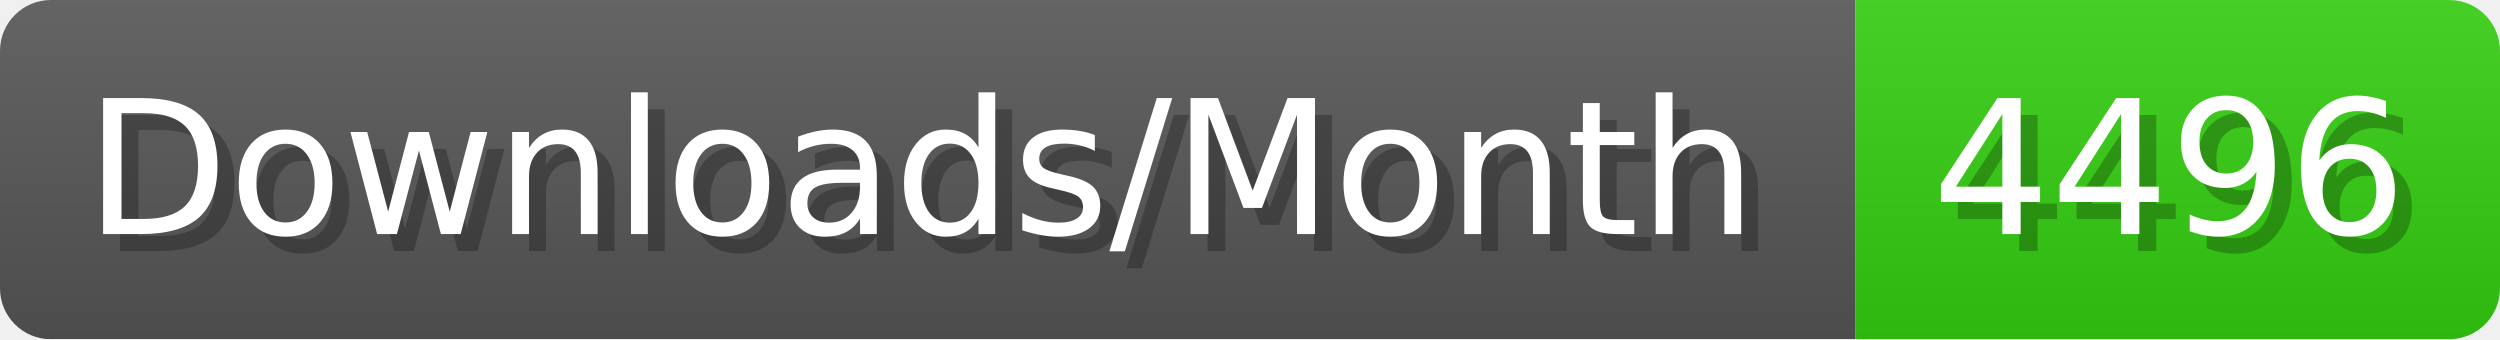
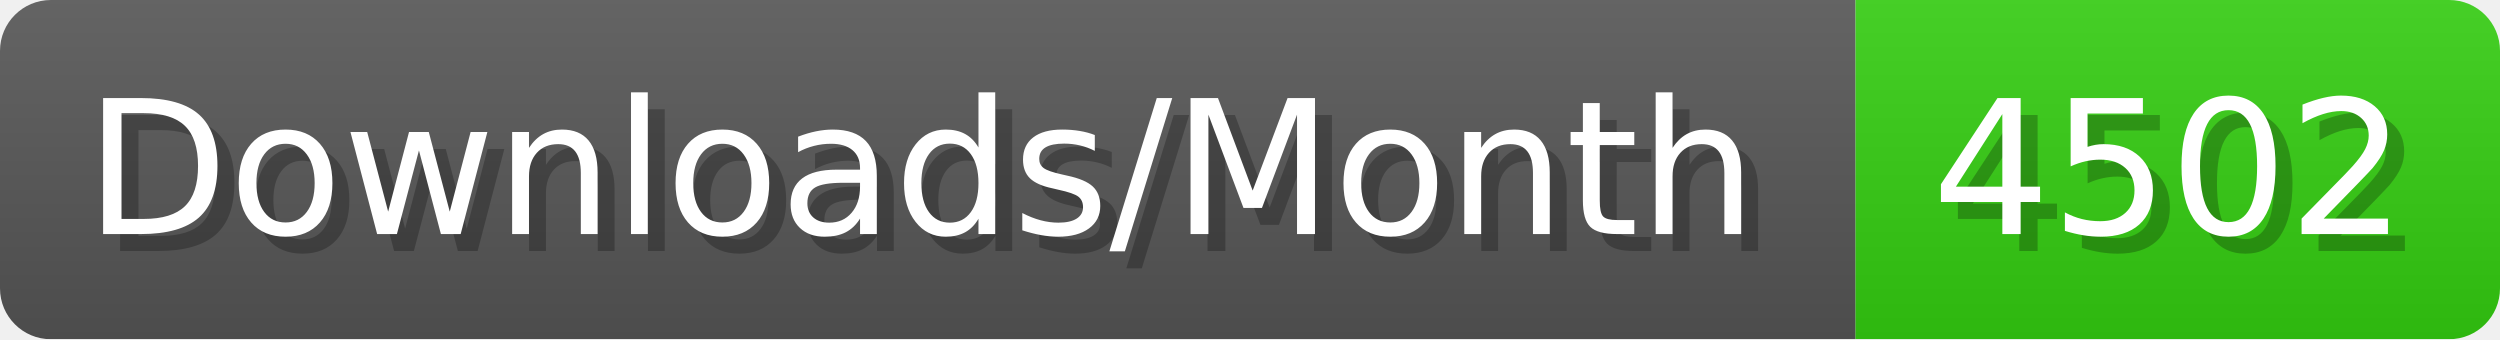
- <svg xmlns="http://www.w3.org/2000/svg" width="147.4" height="20" viewBox="0 0 1474 200" role="img" aria-label="Downloads/Month: 4496">
+ <svg xmlns="http://www.w3.org/2000/svg" width="147.4" height="20" viewBox="0 0 1474 200" role="img" aria-label="Downloads/Month: 4502">
  <linearGradient id="YlXUI" x2="0" y2="100%">
    <stop offset="0" stop-opacity=".1" stop-color="#EEE" />
    <stop offset="1" stop-opacity=".1" />
  </linearGradient>
  <mask id="JHhop">
    <rect width="1474" height="200" rx="30" fill="#FFF" />
  </mask>
  <g mask="url(#JHhop)">
    <rect width="1094" height="200" fill="#555" />
    <rect width="380" height="200" fill="#3C1" x="1094" />
    <rect width="1474" height="200" fill="url(#YlXUI)" />
  </g>
  <g aria-hidden="true" fill="#fff" text-anchor="start" font-family="Verdana,DejaVu Sans,sans-serif" font-size="110">
    <text x="60" y="148" textLength="994" fill="#000" opacity="0.25">Downloads/Month</text>
    <text x="50" y="138" textLength="994">Downloads/Month</text>
-     <text x="1149" y="148" textLength="280" fill="#000" opacity="0.25">4496</text>
-     <text x="1139" y="138" textLength="280">4496</text>
+     <text x="1149" y="148" textLength="280" fill="#000" opacity="0.25">4502</text>
+     <text x="1139" y="138" textLength="280">4502</text>
  </g>
</svg>
